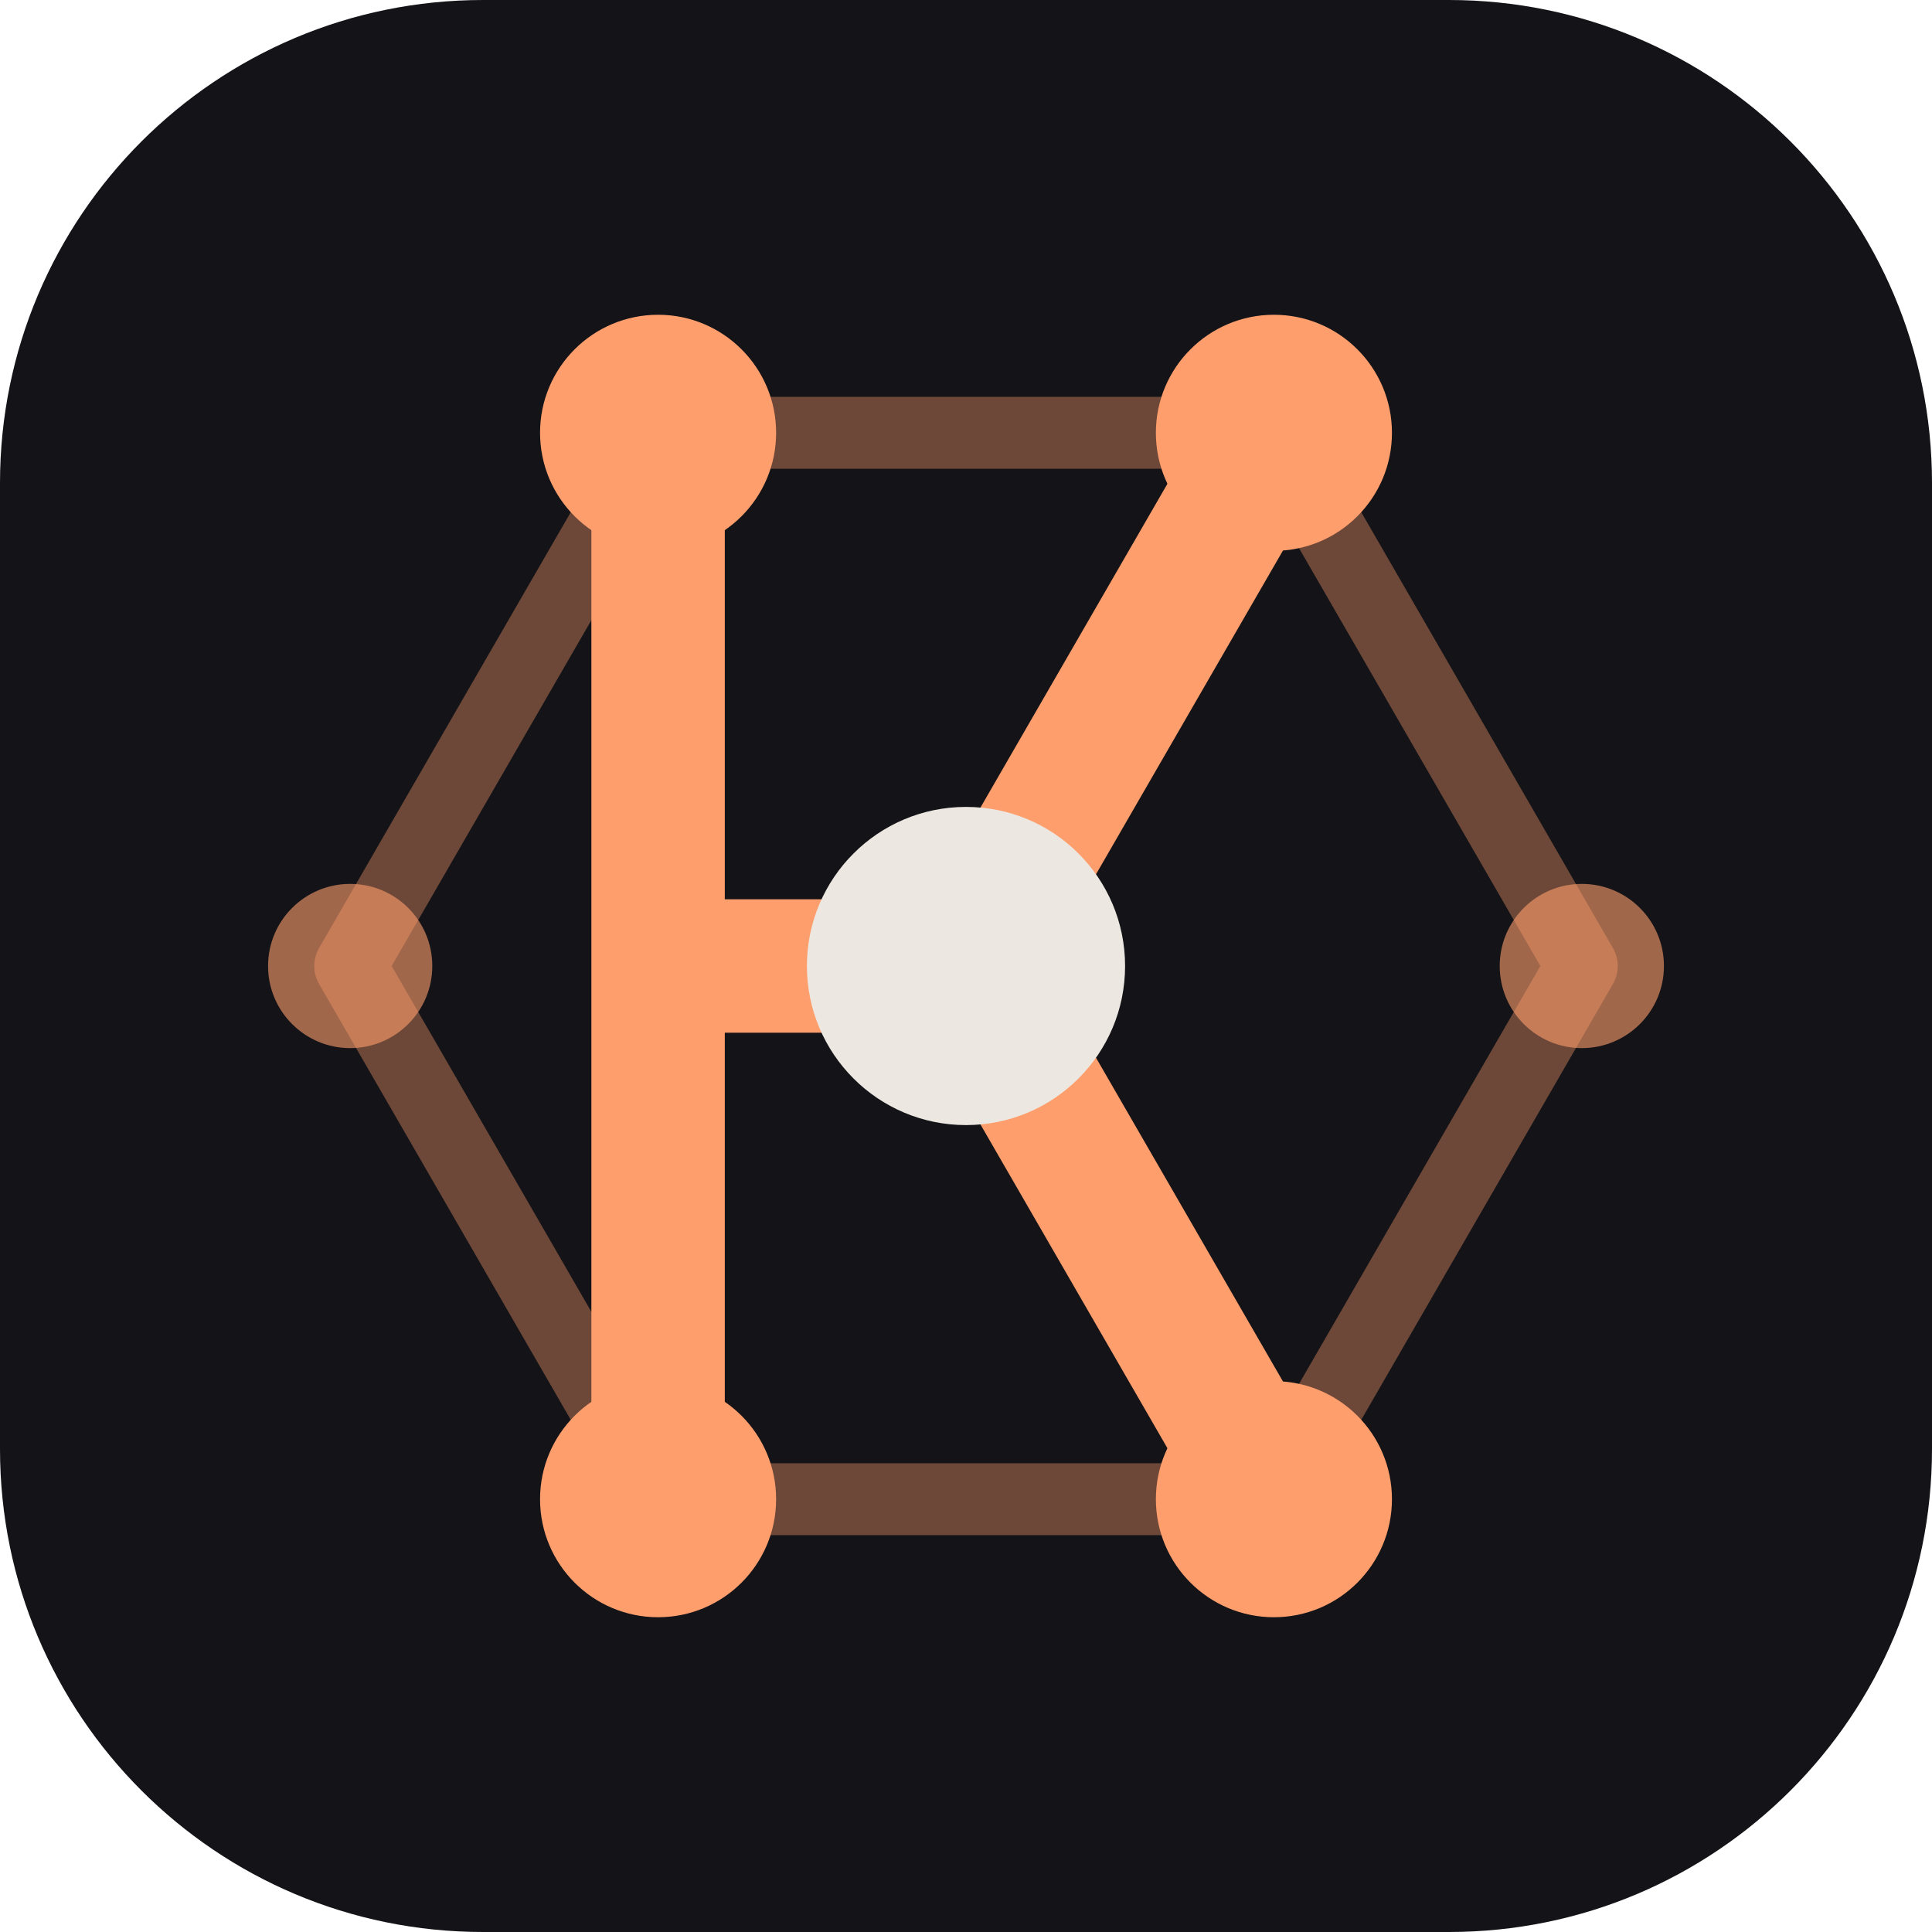
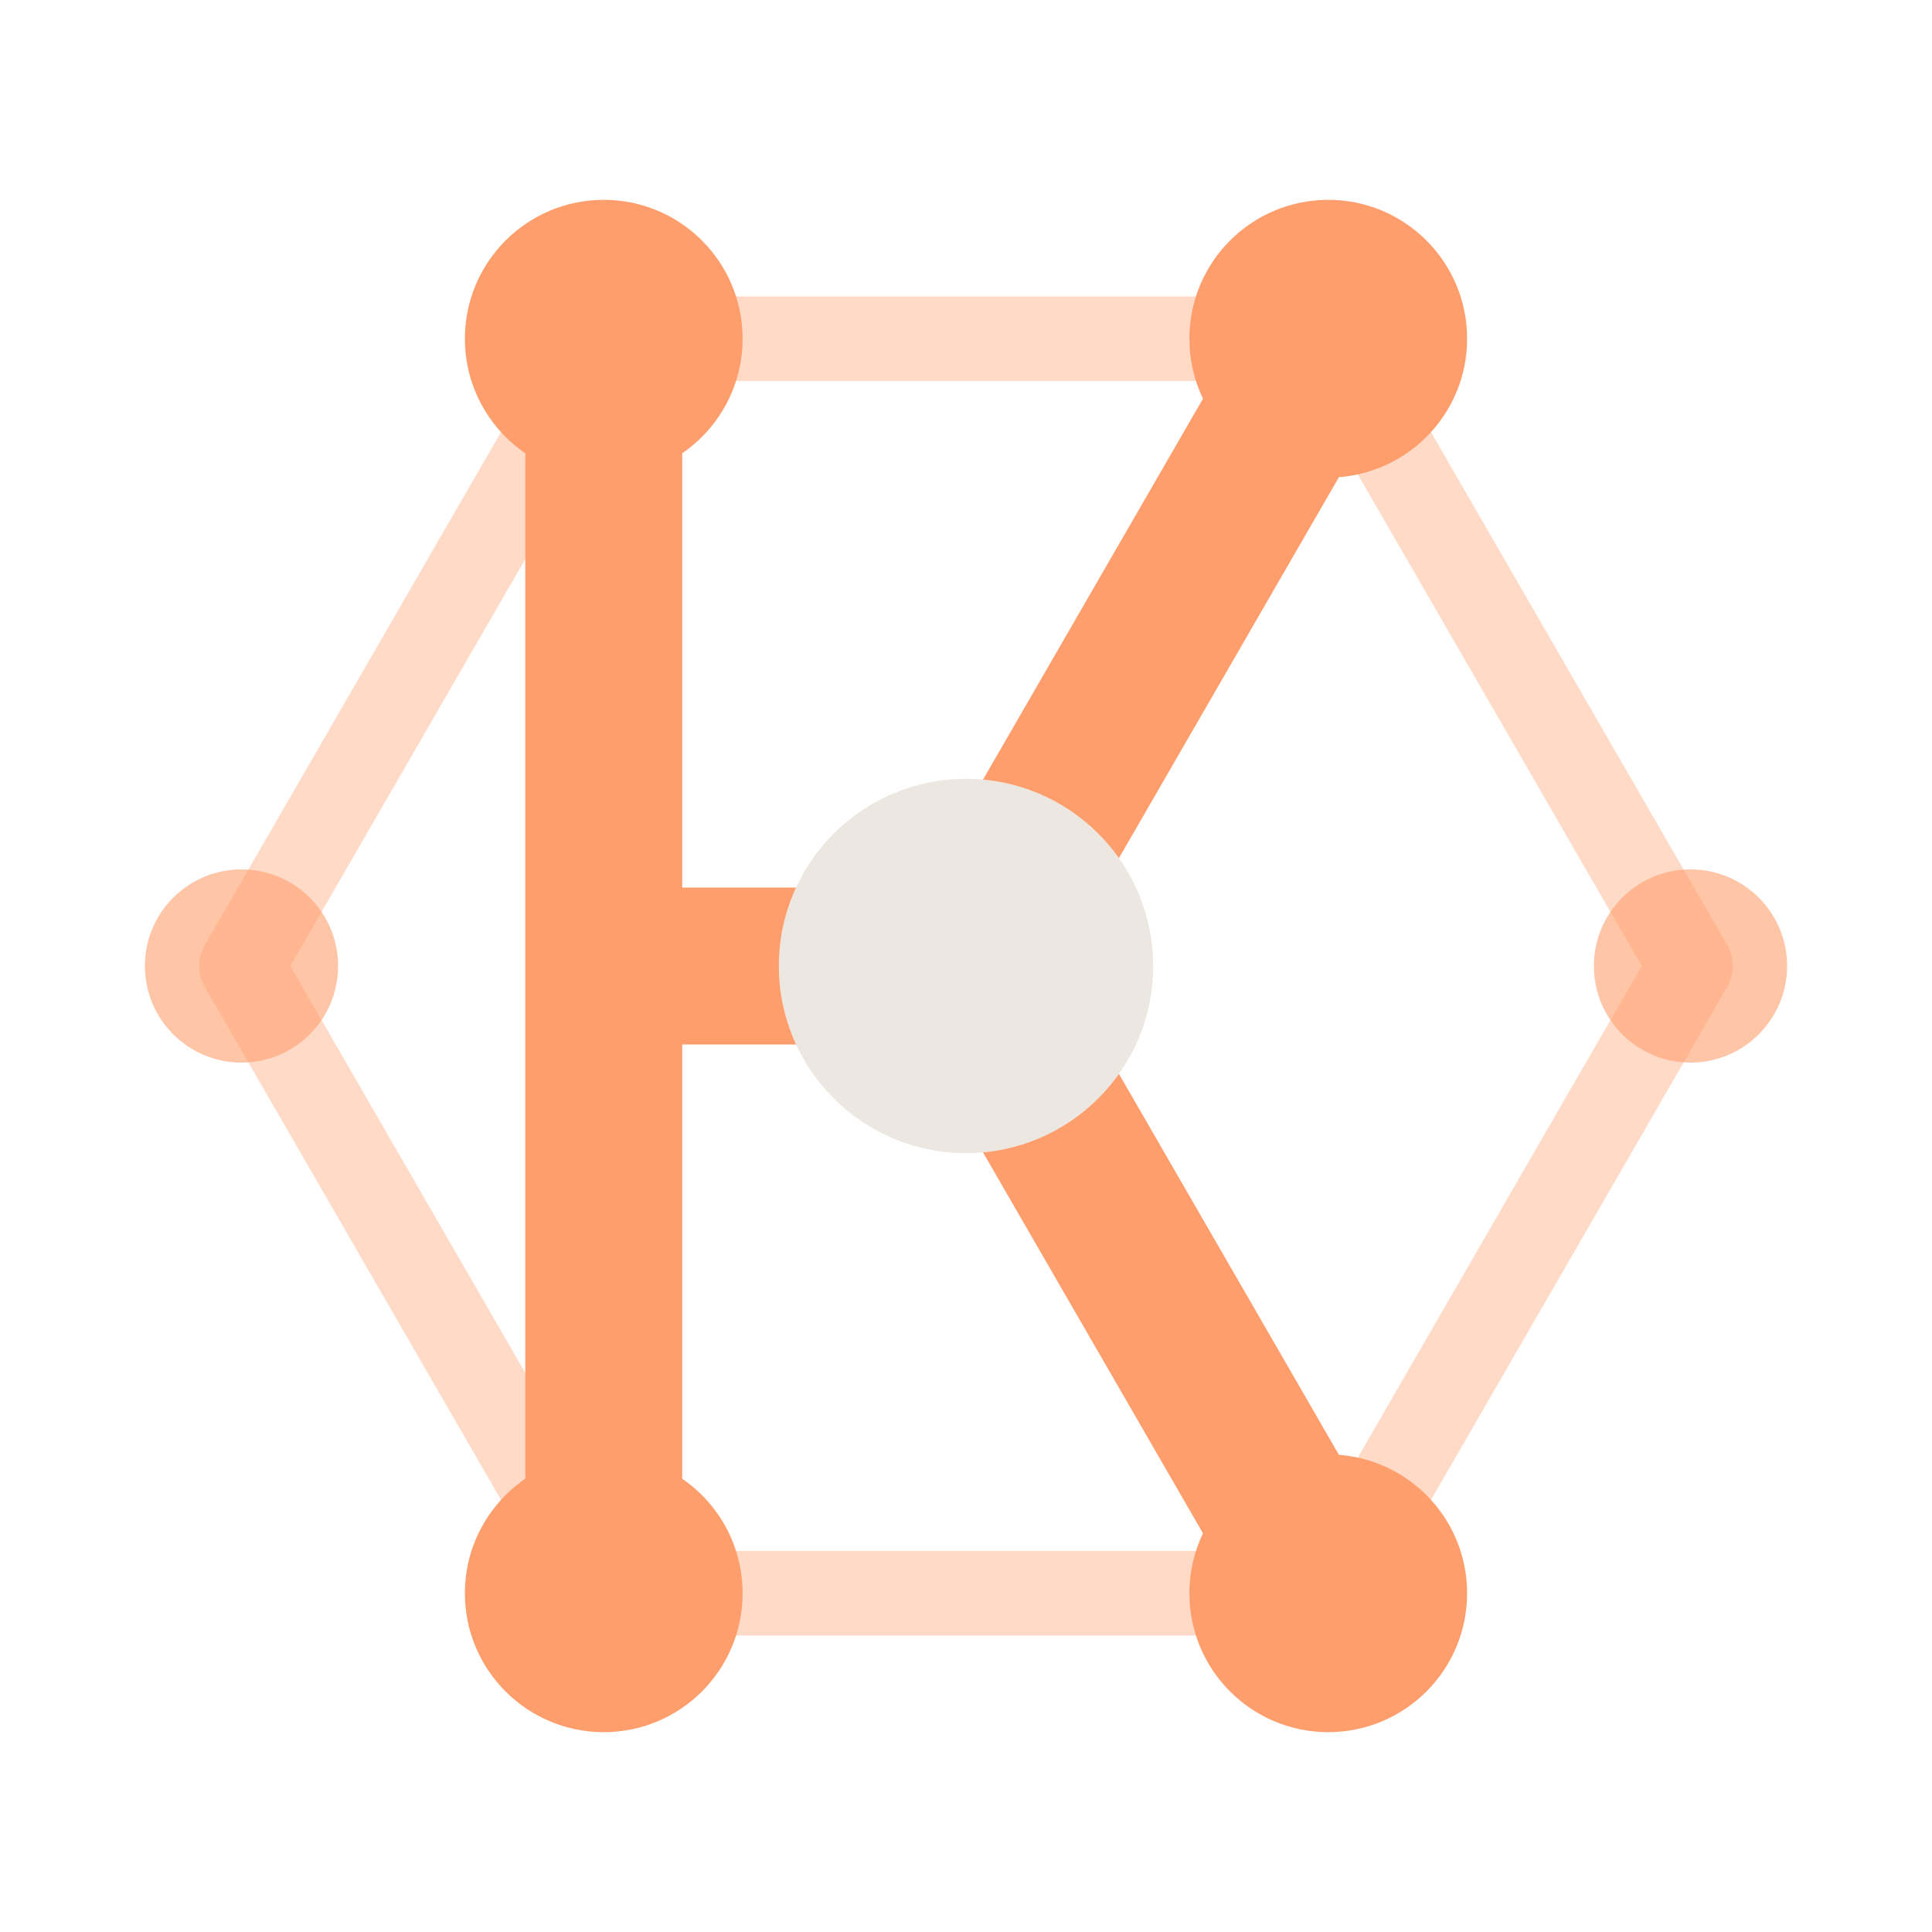
- <svg xmlns="http://www.w3.org/2000/svg" viewBox="0 0 32 32">
-   <rect width="32" height="32" rx="8" fill="#141418" />
-   <g transform="translate(2.4 2.4) scale(.85)">
-     <polygon points="28,16 22,26.39 10,26.39 4,16 10,5.61 22,5.61" fill="none" stroke="#ff9e6d" stroke-opacity=".38" stroke-width="1.4" stroke-linejoin="round" />
-     <path d="M10 5.61V26.39M10 16H16M22 5.61 16 16 22 26.39" fill="none" stroke="#ff9e6d" stroke-width="2.6" stroke-linecap="round" stroke-linejoin="round" />
-     <g fill="#ff9e6d">
-       <circle cx="10" cy="5.61" r="2.3" />
-       <circle cx="10" cy="26.39" r="2.3" />
-       <circle cx="22" cy="5.61" r="2.3" />
-       <circle cx="22" cy="26.39" r="2.3" />
-       <circle cx="28" cy="16" r="1.6" fill-opacity=".6" />
-       <circle cx="4" cy="16" r="1.6" fill-opacity=".6" />
-     </g>
-     <circle cx="16" cy="16" r="3.1" fill="#ece8e1" />
+ <svg xmlns="http://www.w3.org/2000/svg" viewBox="0 0 32 32" role="img" aria-label="kula">
+   <polygon points="28,16 22,26.39 10,26.39 4,16 10,5.61 22,5.61" fill="none" stroke="#ff9e6d" stroke-opacity=".38" stroke-width="1.4" stroke-linejoin="round" />
+   <path d="M10 5.61V26.39M10 16H16M22 5.61 16 16 22 26.39" fill="none" stroke="#ff9e6d" stroke-width="2.6" stroke-linecap="round" stroke-linejoin="round" />
+   <g fill="#ff9e6d">
+     <circle cx="10" cy="5.61" r="2.3" />
+     <circle cx="10" cy="26.39" r="2.3" />
+     <circle cx="22" cy="5.61" r="2.3" />
+     <circle cx="22" cy="26.39" r="2.3" />
+     <circle cx="28" cy="16" r="1.6" fill-opacity=".6" />
+     <circle cx="4" cy="16" r="1.6" fill-opacity=".6" />
  </g>
+   <circle cx="16" cy="16" r="3.1" fill="#ece8e1" />
</svg>
